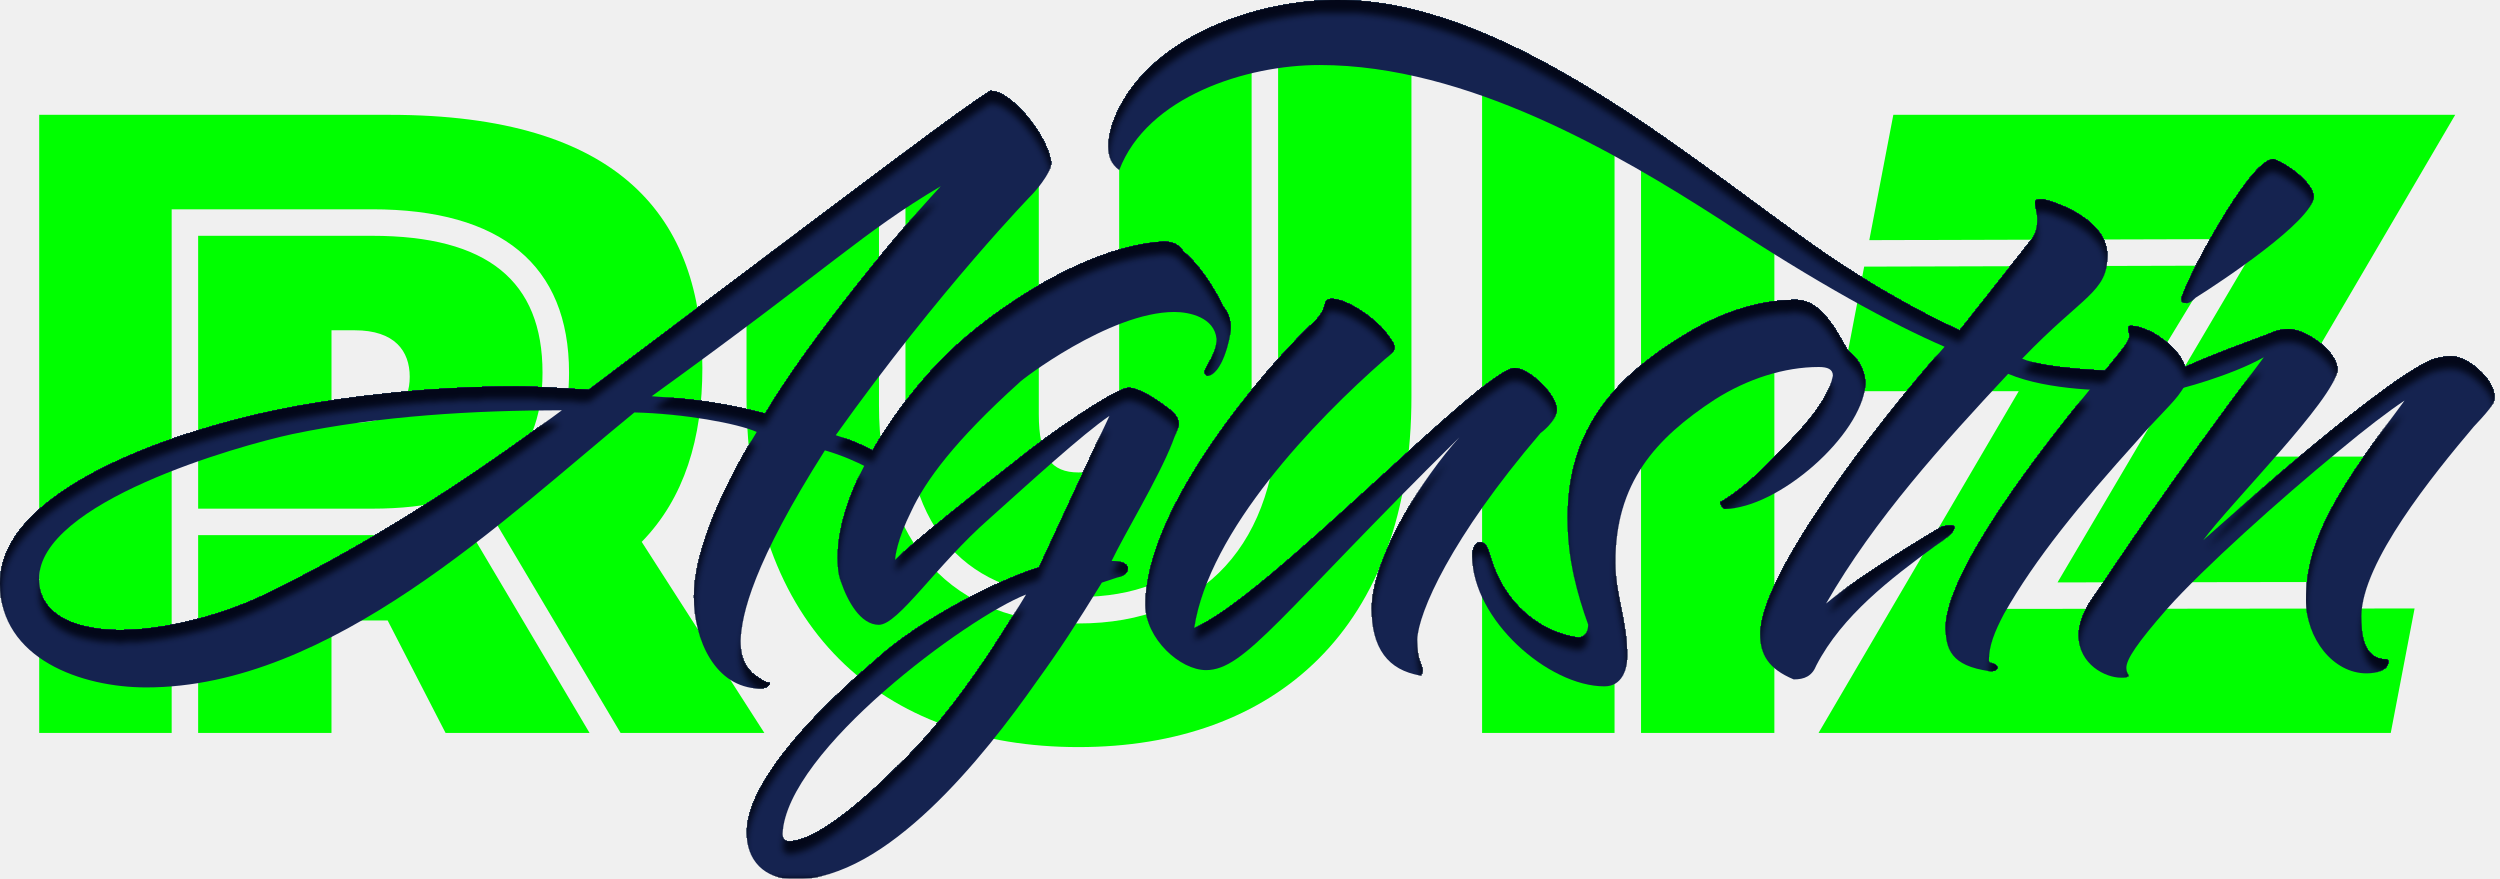
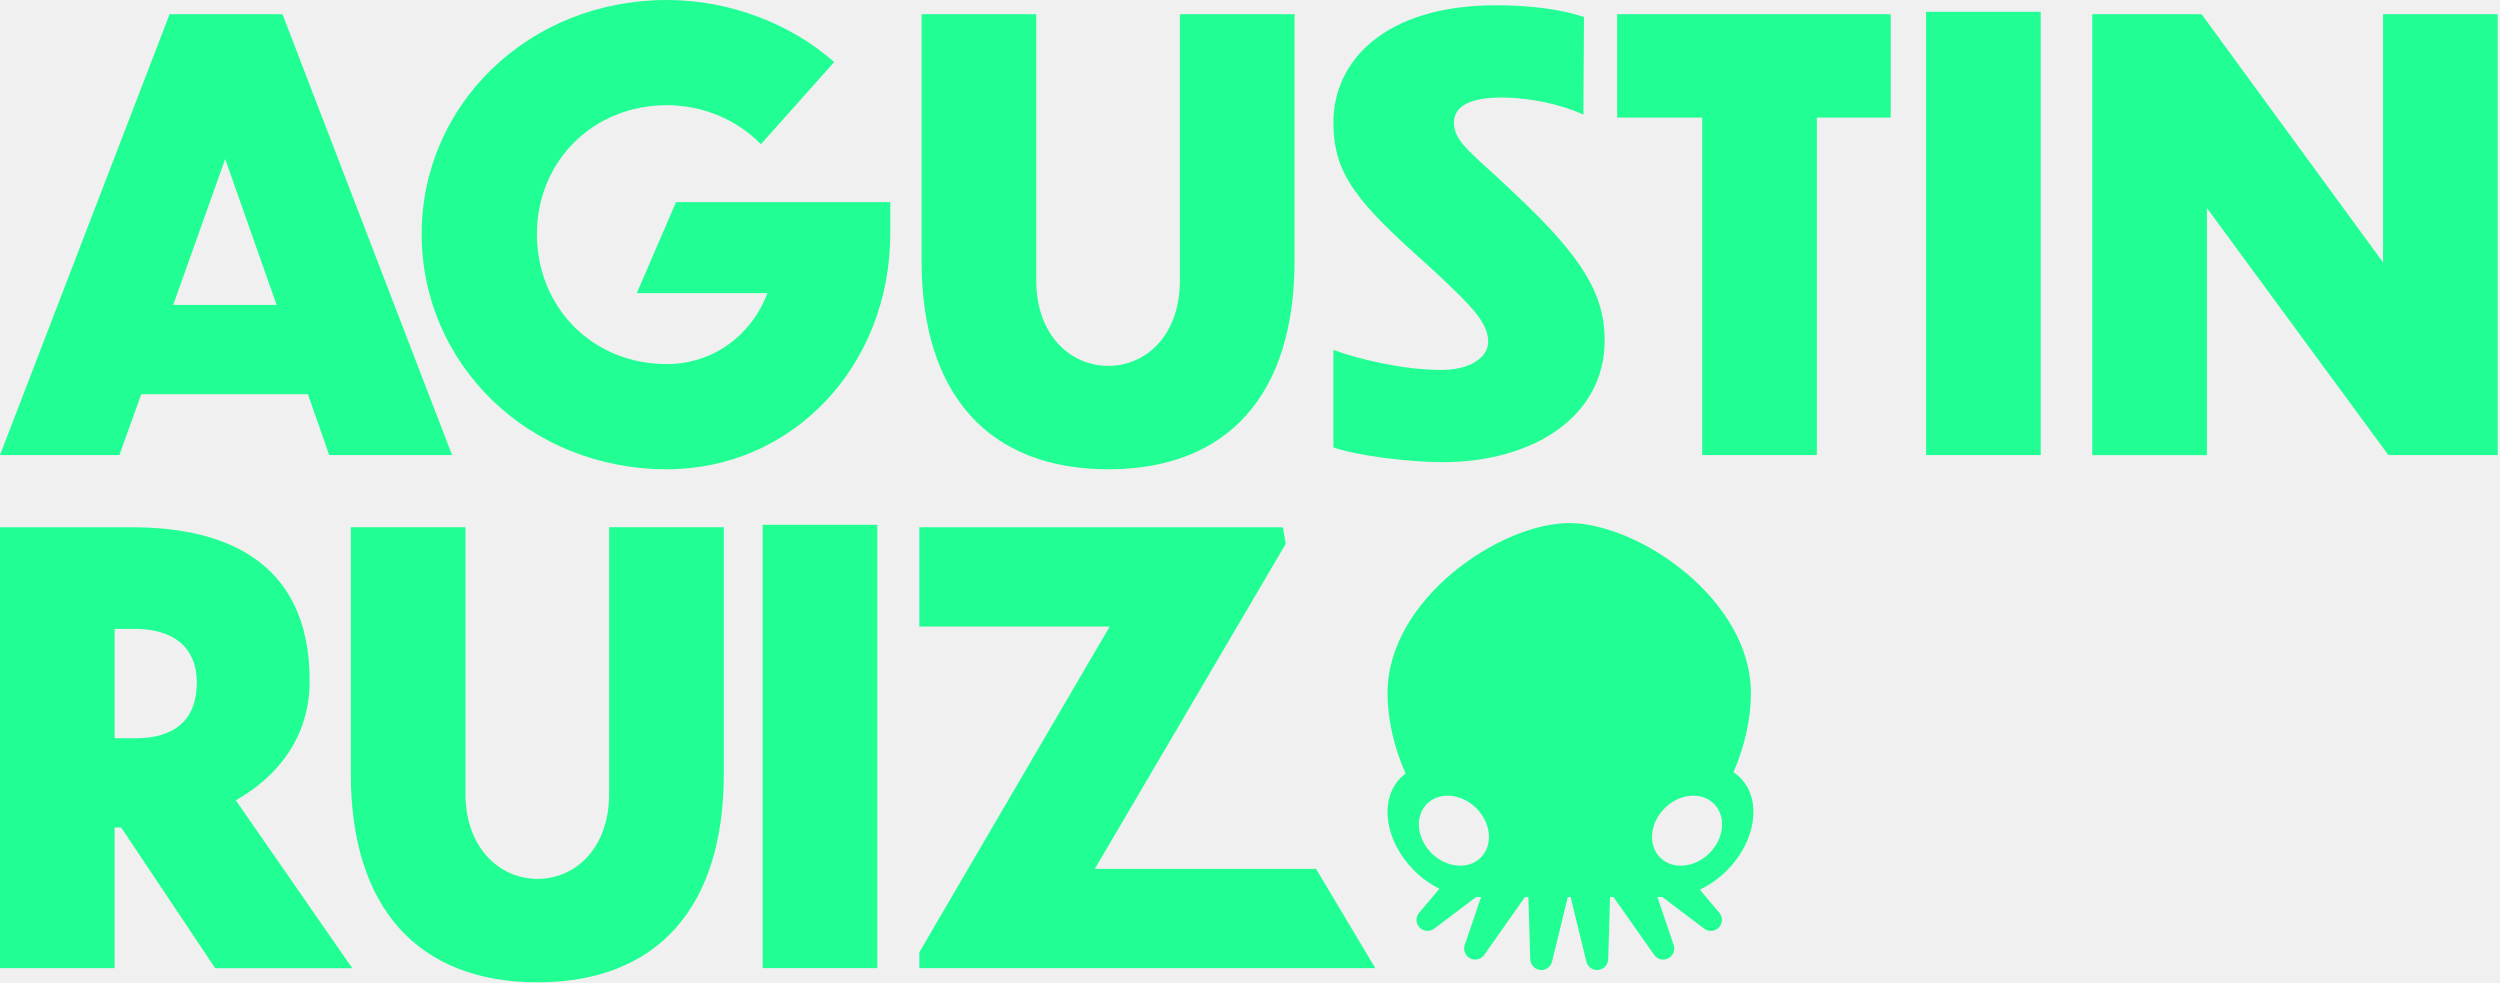
- <svg xmlns="http://www.w3.org/2000/svg" width="387" height="136" viewBox="0 0 387 136" fill="none">
-   <g clip-path="url(#clip0)">
-     <path d="M6.068 17.775H60.296C96.055 17.775 108.727 33.701 108.727 56.966C108.727 67.846 105.953 77.114 99.337 83.882L118.325 113.463H96.07L75.838 79.37C83.93 75.419 88.087 68.147 88.087 57.689C88.087 41.04 77.588 32.4 57.605 32.4H26.574V113.46H6.068V17.775ZM30.672 36.502H57.6C75.453 36.502 83.982 43.488 83.982 57.691C83.982 71.84 75.412 78.742 57.6 78.742H30.672V36.502ZM30.672 82.842H57.6C63.122 82.842 67.921 82.187 71.967 80.902L91.267 113.463H68.975L60.008 96.048H51.313V113.463H30.672V82.842ZM54.924 65.427C61.102 65.427 63.426 62.338 63.426 58.333C63.426 54.341 61.102 51.129 54.924 51.129H51.315V65.427H54.924Z" fill="#00FF00" />
-     <path d="M115.561 44.975L136.066 31.375V62.748C136.066 84.1 147.397 96.512 166.958 96.512C186.451 96.512 197.851 84.032 197.851 62.748V6.442H218.491V61.381C218.491 97.333 197.302 115.65 166.956 115.65C136.61 115.65 115.561 97.333 115.561 61.381V44.975ZM140.166 24.575L160.806 22.308V64.115C160.806 70.677 162.719 73.136 166.958 73.136C171.197 73.136 173.246 70.677 173.246 64.115V17.775L193.75 6.442V62.748C193.75 81.777 184.126 92.412 166.958 92.412C149.72 92.412 140.166 81.858 140.166 62.748V24.575Z" fill="#00FF00" />
-     <path d="M229.427 10.975L249.932 17.775V113.463H229.427V10.975ZM254.032 22.308L274.672 35.908V113.463H254.032V22.308Z" fill="#00FF00" />
-     <path d="M312.496 60.561H284.884L288.574 41.274L342.693 41.124L310.434 94.257L373.778 94.189L370.088 113.463H281.509L312.496 60.561ZM293.087 17.775H380.066L349.076 70.677H378.289L363.238 90.089L318.505 90.157L349.858 36.996L289.367 37.173L293.087 17.775Z" fill="#00FF00" />
-     <g filter="url(#filter0_i)">
-       <path d="M162.724 25.137C162.724 26.98 159.875 29.997 159.875 29.997C159.875 29.997 145.631 44.576 129.375 67.368C134.067 68.875 136.58 70.552 137.754 71.556C138.258 72.06 138.593 72.728 138.593 73.064C138.593 73.735 137.754 73.735 137.419 73.735C135.912 73.567 133.398 71.389 127.699 69.714C116.638 87.142 114.795 95.019 114.628 99.207C114.628 102.224 115.634 103.396 116.47 104.235C118.984 106.245 119.152 105.407 119.152 105.91C118.816 106.413 118.145 106.581 117.477 106.581C110.774 106.413 107.422 99.207 107.422 92.337C107.422 86.138 110.942 77.087 117.141 66.864C114.124 65.525 105.747 64.015 98.203 63.847C78.094 80.269 51.281 106.413 22.624 106.413C12.736 106.415 0 102.059 0 90.327C0 74.406 31.84 65.357 46.086 62.843C53.627 61.504 65.692 59.826 79.939 59.826C83.626 59.826 87.312 60.162 91.168 60.33C137.251 25.64 149.149 16.59 153.338 14.076C156.522 14.076 162.053 20.781 162.724 25.137ZM40.388 92.337C54.799 85.467 70.552 75.748 86.977 63.512C73.569 63.512 58.822 64.351 45.249 67.2C36.702 69.043 6.034 77.758 6.034 89.656C6.034 95.69 12.569 97.532 18.602 97.532C25.137 97.532 33.517 95.522 40.388 92.337ZM118.481 64.017C124.012 54.466 137.417 37.706 145.629 28.825C133.228 36.199 129.205 40.891 100.885 61.336C107.59 61.839 110.94 62.172 118.481 64.017Z" fill="#152350" />
-       <path d="M160.845 87.842L171.739 64.38C167.55 67.229 159.505 74.603 153.136 80.301C144.924 87.507 139.06 96.723 136.043 96.723C133.194 96.723 131.183 93.035 130.177 90.021C129.674 88.681 129.674 87.171 129.674 86.333C129.674 75.439 139.393 61.866 146.599 54.828C153.972 47.623 168.386 38.071 180.116 37.4C182.294 37.4 182.965 38.574 183.133 38.907C186.821 41.924 189.332 47.455 189.332 47.455C190.171 48.461 190.507 49.465 190.507 50.807C190.507 52.315 189.165 58.181 186.819 58.181C186.483 57.845 186.483 57.678 186.483 57.51C186.651 56.671 188.326 54.828 188.326 52.482C187.991 49.13 184.137 48.294 181.791 48.294C171.736 48.294 157.828 59.02 157.828 59.187C147.773 68.236 143.249 74.437 141.071 79.129C138.892 83.486 138.557 86.167 138.557 86.671C141.574 83.821 151.125 76.112 159.505 69.578C166.376 64.382 173.248 60.026 174.755 60.026C174.588 60.026 175.93 59.858 178.944 61.869C180.787 63.208 182.464 64.047 182.464 65.722C182.464 66.225 181.793 67.565 181.458 68.571C179.28 74.102 174.085 82.647 172.074 86.838C173.08 86.838 174.252 87.006 174.588 87.845C174.588 89.184 173.08 89.352 173.08 89.352L170.567 90.191C166.546 96.725 164.032 100.581 160.512 105.441C152.3 117.171 137.217 136.109 123.141 136.109C118.114 136.109 115.6 133.092 115.6 128.903C115.6 117.842 136.884 101.252 136.549 101.252C144.756 94.377 156.321 89.182 160.845 87.842ZM158.834 92.031C149.786 95.551 121.799 116.164 121.128 129.066C121.128 129.737 121.464 130.24 122.135 130.24C126.995 130.24 135.71 121.861 139.06 118.51C147.27 110.634 153.807 100.411 158.834 92.031Z" fill="#152350" />
-       <path d="M184.856 97.199C195.582 93.01 229.432 57.147 234.459 56.98C236.638 56.98 240.994 61.001 240.994 63.514C240.827 65.357 238.481 67.034 238.481 67.034C224.57 83.291 219.545 94.853 219.375 99.042C219.375 102.227 220.046 102.562 220.214 103.734C220.214 104.069 220.046 104.573 219.878 104.573C214.851 103.734 212.337 100.384 212.337 94.182C212.505 86.138 220.381 73.737 225.912 67.703C198.263 95.019 192.732 103.734 186.699 103.734C182.677 103.734 177.315 98.874 177.315 93.679C177.315 78.261 196.418 56.476 202.787 50.442C206.14 47.593 204.295 46.421 206.14 46.254C208.486 46.254 212.842 49.27 214.52 51.449C215.358 52.623 215.859 53.124 215.859 53.795C215.859 54.466 215.356 54.801 214.352 55.638C203.456 65.189 187.202 82.117 184.856 97.199Z" fill="#152350" />
-       <path d="M278.032 46.421C281.552 46.421 283.898 50.442 285.573 53.459L286.076 54.298C287.416 55.304 288.758 57.147 288.758 59.493C288.254 67.37 275.182 78.764 266.973 78.764C266.805 78.764 266.302 78.094 266.302 77.758C268.983 76.251 272 73.569 274.681 70.72C278.034 67.368 283.061 62.34 283.73 58.151C283.73 57.145 282.891 56.812 281.552 56.812C276.189 56.812 270.49 58.654 265.463 61.839C256.247 67.873 250.045 74.743 250.045 87.144C250.045 92.004 251.888 96.193 251.888 101.556C251.888 103.734 251.049 106.248 248.368 106.248C239.652 106.248 227.922 95.857 227.922 86.138C227.922 84.63 228.593 83.96 229.097 83.96C230.436 83.96 230.268 85.467 231.61 88.652C233.789 93.679 238.313 97.868 244.347 98.707C245.185 98.707 245.854 98.036 245.854 96.696C244.179 92.004 242.669 86.641 242.669 80.272C242.669 66.361 250.043 57.984 262.276 50.946C269.652 46.757 275.518 46.421 278.032 46.421Z" fill="#152350" />
-       <path d="M313.032 55.521C316.368 57.03 325.882 57.436 328.551 57.436C330.552 57.436 331.387 58.444 331.387 59.281C331.387 60.288 329.72 60.456 328.551 60.456C326.884 60.456 317.201 60.553 310.863 57.87C300.856 68.605 290.18 80.346 282.674 93.43C288.346 88.734 300.355 81.689 300.355 81.689C300.522 81.521 301.19 81.353 301.855 81.353C302.189 81.353 302.523 81.353 302.523 81.689C302.523 82.361 301.023 83.534 299.52 84.541C292.682 89.573 285.176 95.277 281.172 102.993C280.504 104.67 279.338 105.173 277.668 105.173C273.666 103.497 272.497 101.316 272.497 98.129C272.497 89.072 290.345 65.756 301.02 53.679C292.847 50.156 281.172 43.783 266.16 33.886C250.48 23.822 227.128 10.066 204.279 10.066C192.938 10.066 177.592 14.931 173.254 26.338C171.921 25.331 171.587 24.158 171.587 22.647C171.587 18.79 174.423 14.259 176.591 11.911C183.431 4.193 196.108 0 207.115 0C232.134 0 259.322 22.645 278.505 36.4C288.68 43.78 297.519 48.477 303.358 51.161L314.367 37.237C315.202 36.23 315.369 35.225 315.369 33.882C315.369 33.042 315.035 31.701 315.035 31.366C315.035 30.862 315.536 30.862 316.368 30.862C320.203 31.869 326.209 34.719 326.209 39.586C326.209 45.289 322.541 45.625 313.032 55.521Z" fill="#152350" />
-       <path d="M328.989 53.459C329.324 52.956 329.66 52.285 329.66 51.952C329.66 51.784 329.492 51.281 329.492 50.946C329.492 50.61 329.492 50.442 329.827 50.442C331.001 50.442 332.005 50.946 333.18 51.449C335.526 52.788 338.543 55.302 338.543 58.487C338.543 58.99 338.207 59.826 337.704 60.497C336.53 62.34 333.851 64.686 331.001 68.038C321.785 78.261 315.08 86.473 310.221 95.019C308.713 97.868 307.875 100.046 307.875 102.224C307.875 102.895 308.881 102.392 309.214 103.399C308.879 103.902 308.543 103.902 308.04 103.902C301.838 103.063 301.337 100.382 301.17 97.367C301.17 85.299 328.152 55.134 328.989 53.459ZM338.543 46.922C337.872 46.922 337.704 46.755 337.704 46.251C337.872 44.408 348.094 24.634 351.948 24.634C353.958 25.305 358.149 28.322 358.149 30.5C357.981 34.188 343.905 43.572 339.882 46.086C339.714 46.254 339.043 46.922 338.543 46.922Z" fill="#152350" />
-       <path d="M354.294 50.946C356.807 50.946 361.835 54.298 361.835 57.315C361.332 61.839 345.245 77.928 341.054 83.626C345.578 79.605 370.212 57.65 377.085 55.472C377.924 55.304 378.76 55.137 379.431 55.137C381.945 55.137 386.134 58.657 386.134 61.506C386.134 62.177 386.134 62.678 382.949 66.03C376.579 73.572 365.688 86.979 365.52 95.356C365.52 97.87 365.688 102.059 369.374 102.059C369.542 102.059 369.709 102.227 369.709 102.394C369.709 103.736 367.866 104.237 366.357 104.237C361.162 104.237 356.973 98.874 356.973 92.843C356.973 82.956 362.671 74.911 372.223 62.007C369.709 63.682 366.189 66.364 362.168 69.716C352.784 77.425 341.052 87.983 335.521 94.182C330.829 99.545 329.154 102.059 329.154 103.399C329.154 103.902 329.322 104.237 329.49 104.573C329.322 104.908 328.819 104.908 328.315 104.908C325.969 104.908 321.781 102.898 321.781 98.373C321.781 95.524 323.791 92.843 323.791 92.843C328.819 85.469 334.517 76.586 350.438 55.304C345.411 58.154 336.972 60.402 336.301 60.402C335.462 60.402 334.596 59.634 334.596 59.298C334.596 57.456 350.438 52.12 351.78 51.451C352.616 51.113 353.455 50.946 354.294 50.946Z" fill="#152350" />
-     </g>
-   </g>
-   <defs>
-     <filter id="filter0_i" x="0" y="0" width="386.134" height="137.109" filterUnits="userSpaceOnUse" color-interpolation-filters="sRGB">
-       <feFlood flood-opacity="0" result="BackgroundImageFix" />
-       <feBlend mode="normal" in="SourceGraphic" in2="BackgroundImageFix" result="shape" />
-       <feColorMatrix in="SourceAlpha" type="matrix" values="0 0 0 0 0 0 0 0 0 0 0 0 0 0 0 0 0 0 127 0" result="hardAlpha" />
-       <feOffset dy="2" />
-       <feGaussianBlur stdDeviation="0.5" />
-       <feComposite in2="hardAlpha" operator="arithmetic" k2="-1" k3="1" />
-       <feColorMatrix type="matrix" values="0 0 0 0 0.125 0 0 0 0 0.208 0 0 0 0 0.31 0 0 0 1 0" />
-       <feBlend mode="multiply" in2="shape" result="effect1_innerShadow" />
-     </filter>
-     <clipPath id="clip0">
-       <rect width="386.24" height="136" fill="white" />
-     </clipPath>
-   </defs>
+ <svg xmlns="http://www.w3.org/2000/svg" width="1018" height="400" viewBox="0 0 1018 400" fill="none">
+   <path d="M125.389 160.519H57.522L48.618 185.305H0L69.063 5.781H115.025L184.088 185.305H134.05L125.389 160.519ZM112.631 124.172L91.699 64.743L70.524 124.172H112.631Z" fill="#21FF94" />
+   <path d="M271.568 191.086C215.263 191.086 171.695 148.248 171.695 95.31C171.695 42.594 215.263 0 271.568 0C297.794 0 322.58 10.101 339.679 25.273L309.842 58.719C299.985 48.618 286.01 42.838 271.568 42.838C241.245 42.838 218.63 65.94 218.63 95.31C218.63 125.146 241.245 148.248 271.568 148.248C290.574 148.248 306.232 136.22 312.479 119.365H259.285L275.285 82.308H362.537V94.823C362.537 149.201 322.58 191.086 271.568 191.086Z" fill="#21FF94" />
+   <path d="M451.316 191.086C402.698 191.086 375.275 160.763 375.275 106.364V5.781H421.966V114.315C421.966 136.464 435.921 148.978 451.316 148.978C466.711 148.978 480.442 136.464 480.442 114.315V5.781H527.134V106.384C527.113 160.763 499.914 191.086 451.316 191.086Z" fill="#21FF94" />
+   <path d="M644.754 46.691C636.094 42.594 622.849 39.714 611.774 39.714C598.773 39.714 592.039 43.081 592.039 50.058C592.039 58.232 600.943 63.526 616.115 78.211C644.511 104.68 653.415 119.852 653.415 138.614C653.415 169.667 624.289 188.185 587.475 188.185C573.277 188.185 552.345 185.528 542.954 182.161V142.467C552.589 146.078 571.107 150.641 586.989 150.641C598.55 150.641 605.994 145.591 605.994 139.08C605.994 130.906 597.82 123.199 581.695 108.27C552.812 82.511 542.954 71.213 542.954 49.795C542.954 25.252 563.399 2.15 609.138 2.15C620.922 2.15 634.653 3.347 644.998 6.957L644.754 46.691Z" fill="#21FF94" />
+   <path d="M693.129 47.888H658.506V5.781H769.9V47.888H739.821V185.305H693.129V47.888Z" fill="#21FF94" />
+   <path d="M898.656 84.722V185.325H851.965V5.781H896.486L970.377 106.851V5.781H1017.07V185.305H972.547L898.656 84.722Z" fill="#21FF94" />
+   <path d="M784.281 4.787H830.972V185.305H784.281V4.787Z" fill="#21FF94" />
+   <path d="M49.328 336.94H46.671V394.219H0V214.695H53.669C88.332 214.695 126.099 226.256 126.099 277.268C126.099 300.127 113.098 316.252 96.019 325.886L143.441 394.24H87.602L49.328 336.94ZM46.691 256.092V300.614H55.352C70.99 300.614 80.138 293.149 80.138 277.998C80.138 262.36 69.063 256.092 55.109 256.092H46.691Z" fill="#21FF94" />
+   <path d="M218.894 400C170.275 400 142.853 369.677 142.853 315.278V214.675H189.544V323.209C189.544 345.358 203.499 357.872 218.914 357.872C234.329 357.872 248.04 345.358 248.04 323.209V214.675H294.732V315.278C294.711 369.677 267.512 400 218.894 400Z" fill="#21FF94" />
+   <path d="M310.552 213.701H357.244V394.219H310.552V213.701Z" fill="#21FF94" />
+   <path d="M560.023 394.219H374.362V387.729L451.864 255.119H374.362V214.695H522.367L523.564 221.429L445.819 353.795H535.884L560.023 394.219Z" fill="#21FF94" />
+   <path d="M708.59 316.653C707.746 315.81 706.836 315.071 705.867 314.435C710.417 303.917 712.97 292.815 712.97 282.215C712.97 243.986 667.1 213 638.986 213C610.872 213 565.001 243.986 565.001 282.215C565.001 292.999 567.643 304.309 572.341 314.99C571.66 315.492 571.016 316.047 570.41 316.653C561.45 325.604 563.869 342.531 575.818 354.461C578.984 357.624 582.499 360.108 586.116 361.897L577.667 371.912C576.358 373.709 576.55 376.185 578.126 377.752C579.695 379.319 582.173 379.511 583.971 378.21L601.054 365.267H603.081L596.408 384.885C595.742 386.999 596.718 389.29 598.716 390.273C600.714 391.256 603.118 390.643 604.398 388.832L620.963 365.267H622.354L623.116 390.717C623.227 392.934 624.936 394.738 627.148 394.967C629.36 395.196 631.402 393.792 631.979 391.648L638.416 365.267H639.548L645.992 391.655C646.562 393.799 648.611 395.211 650.823 394.974C653.035 394.745 654.744 392.942 654.855 390.724L655.617 365.267H657.008L673.566 388.832C674.846 390.643 677.258 391.256 679.248 390.273C681.238 389.29 682.215 387.006 681.556 384.885L674.89 365.267H676.917L694.008 378.21C695.805 379.518 698.284 379.326 699.852 377.752C701.421 376.185 701.613 373.709 700.311 371.912L692.158 362.252C696.042 360.441 699.815 357.831 703.189 354.461C715.13 342.531 717.549 325.604 708.59 316.653ZM602.985 349.198C597.939 354.239 588.95 353.426 582.898 347.38C576.846 341.333 576.032 332.352 581.078 327.311C586.124 322.27 595.113 323.083 601.165 329.13C607.217 335.176 608.031 344.164 602.985 349.198ZM696.101 347.38C690.049 353.426 681.06 354.239 676.015 349.198C670.969 344.157 671.783 335.176 677.835 329.13C683.887 323.083 692.876 322.27 697.921 327.311C702.96 332.352 702.146 341.341 696.101 347.38Z" fill="#21FF94" />
</svg>
